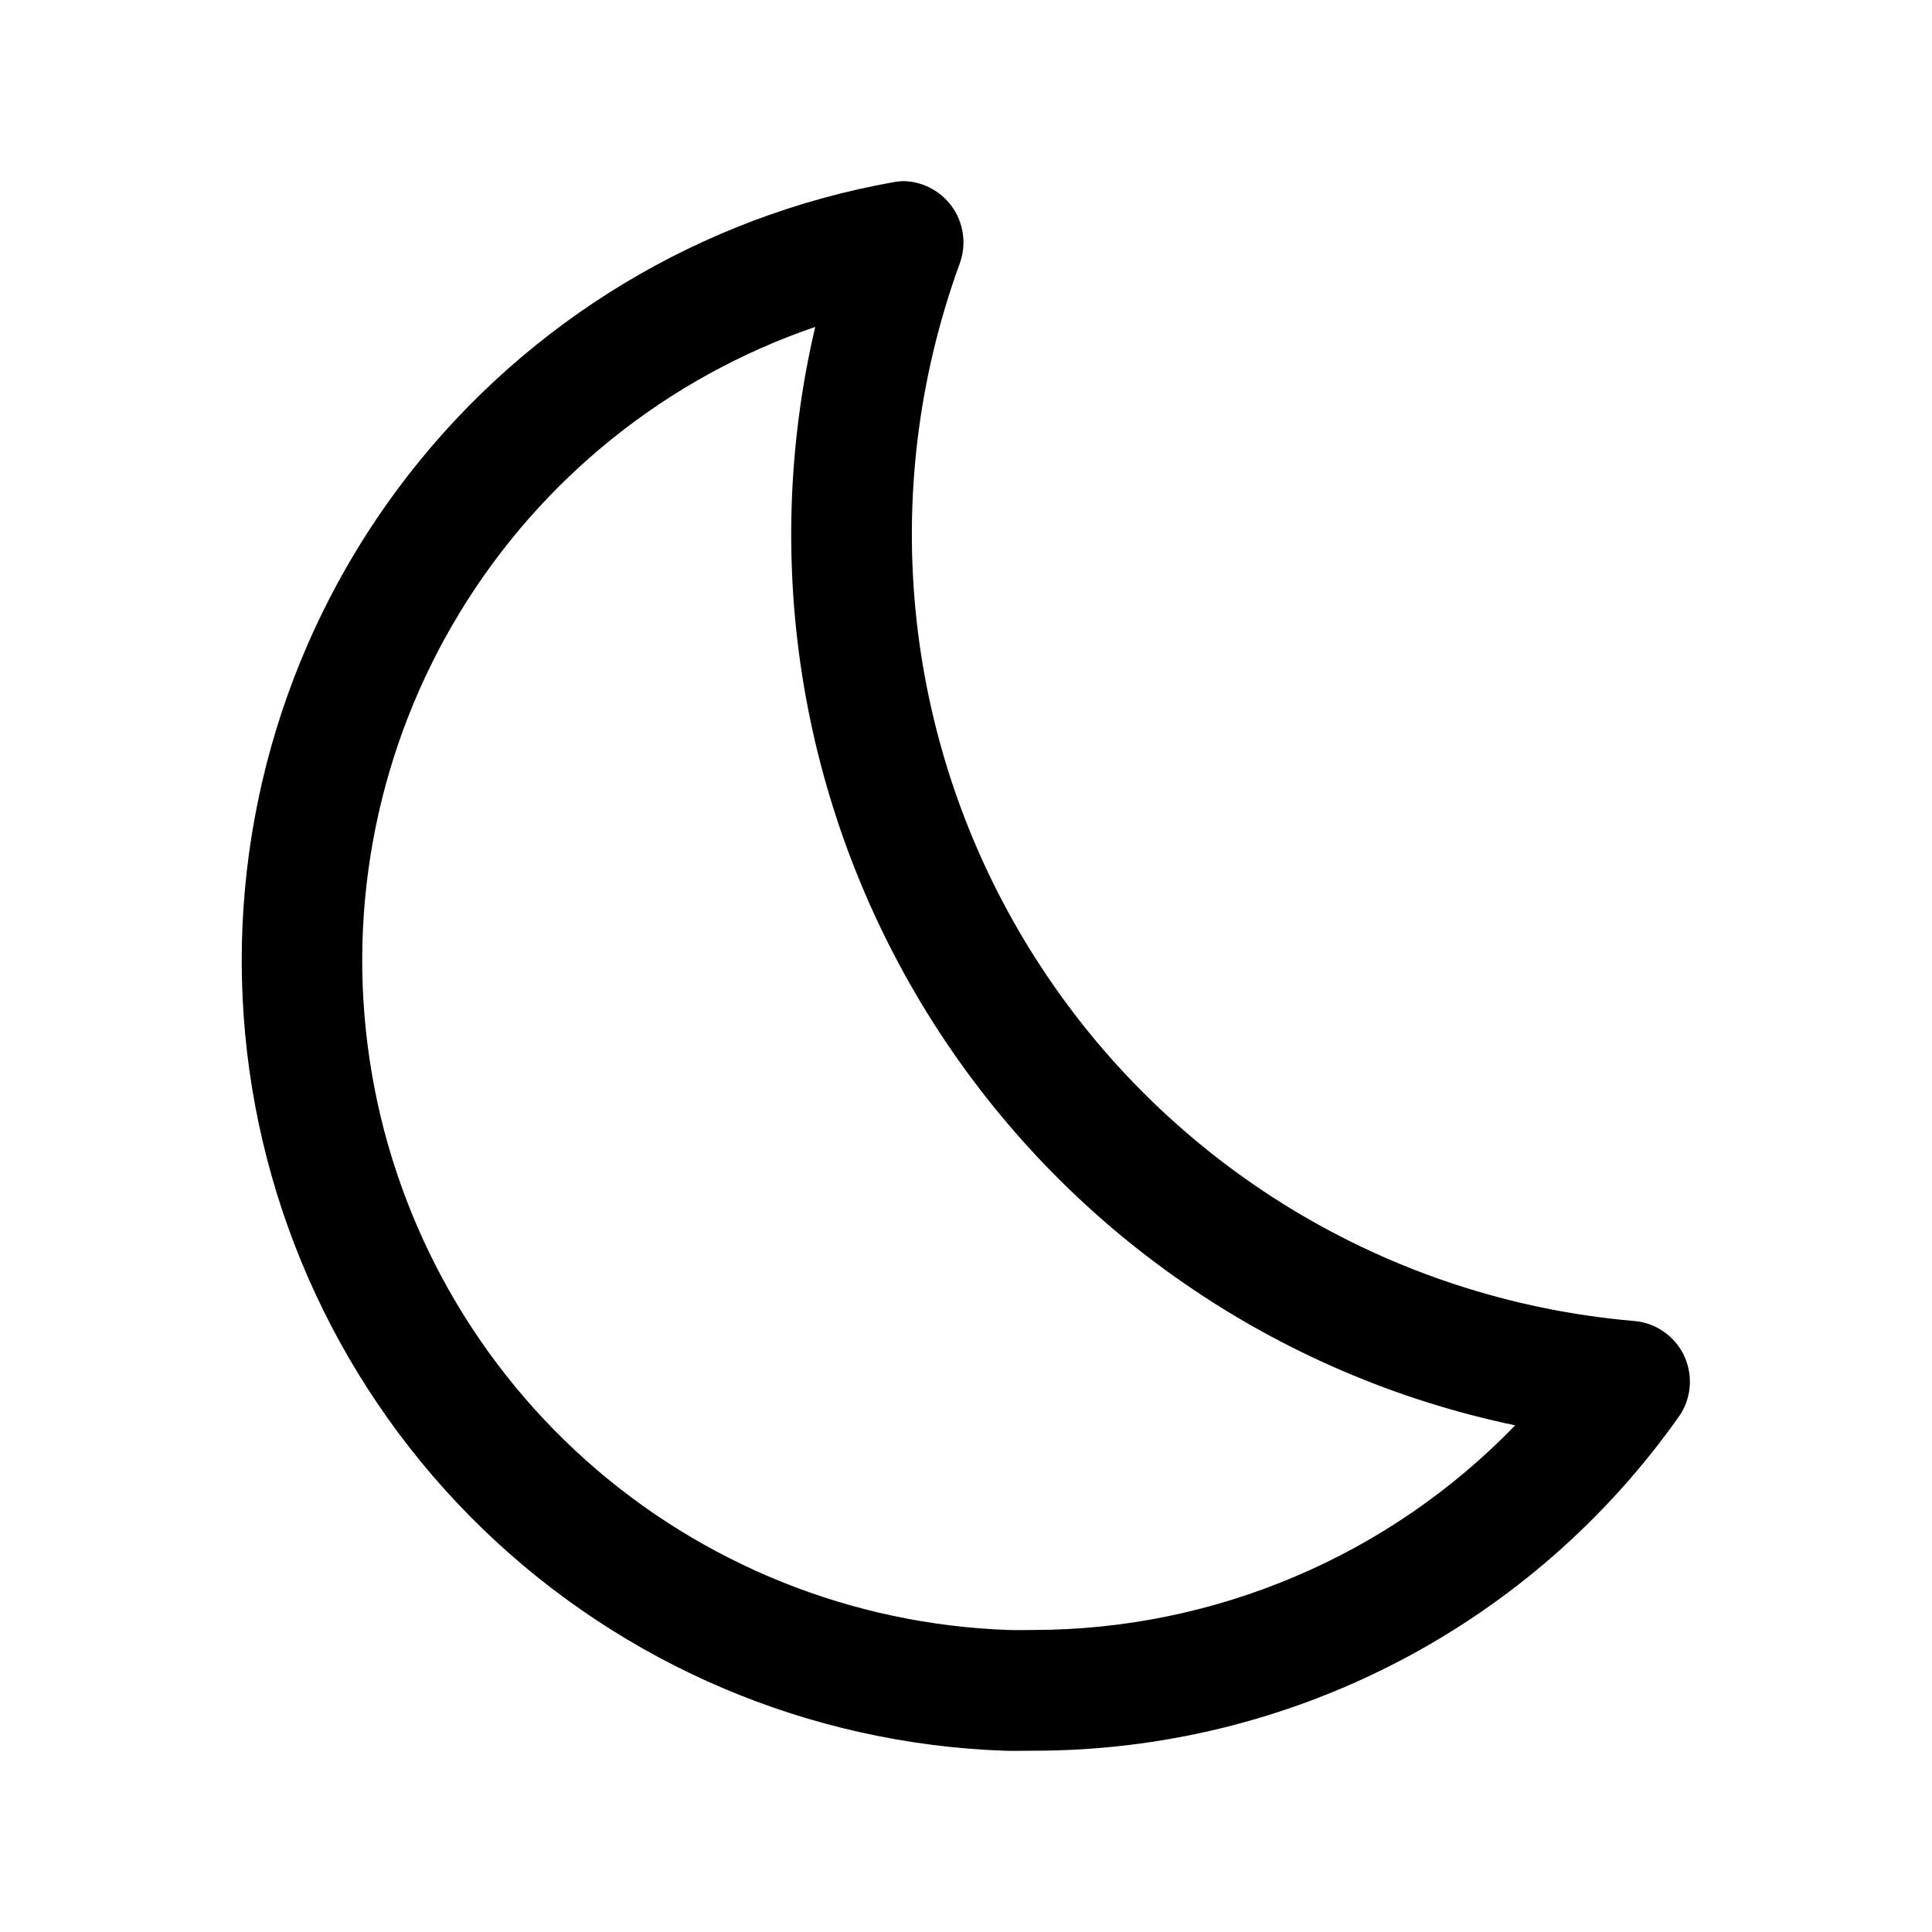
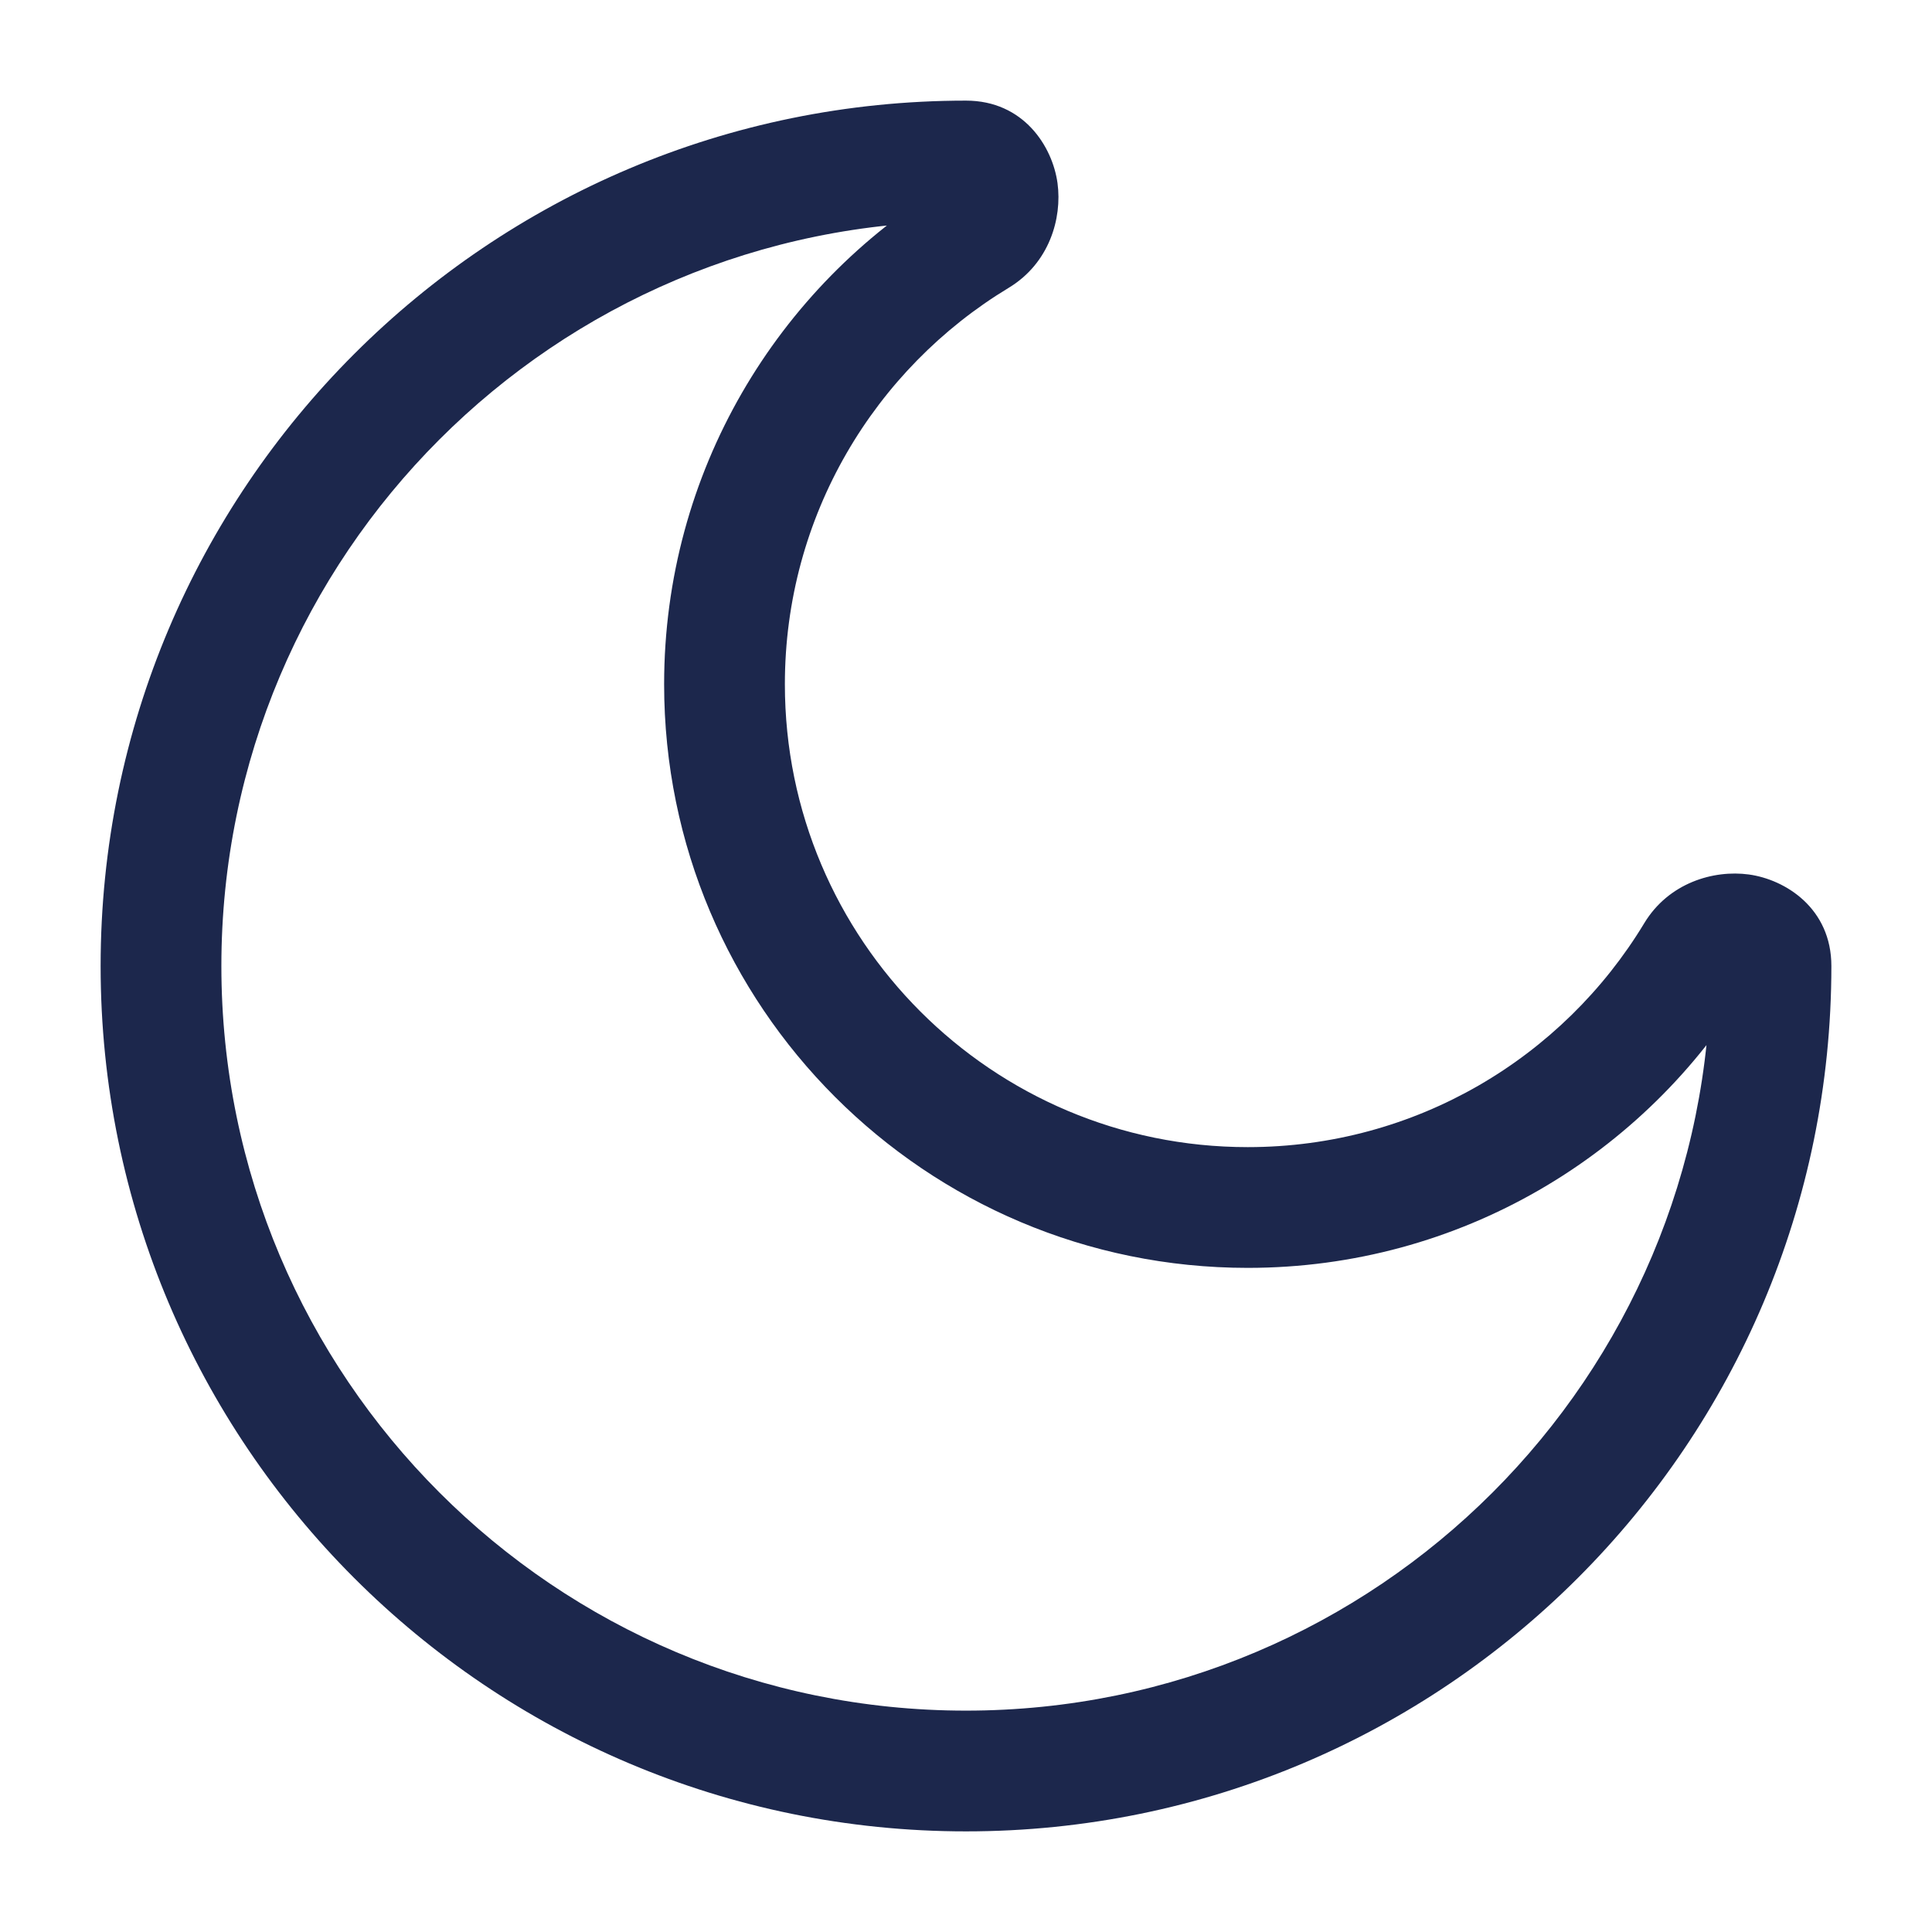
<svg xmlns="http://www.w3.org/2000/svg" width="24" height="24" viewBox="0 0 24 24" fill="none">
-   <path d="M10.127 4.061C9.783 5.528 9.736 7.05 9.989 8.537C10.242 10.023 10.79 11.443 11.6 12.715C12.41 13.986 13.466 15.083 14.707 15.94C15.947 16.797 17.346 17.398 18.822 17.706C18.046 18.509 17.117 19.148 16.089 19.584C15.062 20.021 13.957 20.247 12.841 20.248C12.737 20.248 12.632 20.252 12.527 20.248C10.584 20.18 8.725 19.433 7.275 18.137C5.825 16.84 4.875 15.077 4.59 13.153C4.304 11.229 4.702 9.266 5.714 7.605C6.725 5.944 8.287 4.69 10.127 4.061M11.235 2.25C11.191 2.25 11.147 2.254 11.104 2.262C8.716 2.687 6.57 3.98 5.079 5.892C3.588 7.805 2.857 10.201 3.027 12.62C3.197 15.039 4.256 17.31 5.999 18.995C7.743 20.68 10.049 21.661 12.473 21.748C12.595 21.752 12.719 21.748 12.84 21.748C14.414 21.749 15.966 21.371 17.363 20.645C18.76 19.92 19.962 18.869 20.867 17.581C20.941 17.471 20.983 17.342 20.991 17.209C20.999 17.076 20.972 16.944 20.913 16.825C20.853 16.706 20.763 16.605 20.652 16.532C20.541 16.458 20.413 16.416 20.28 16.408C18.782 16.276 17.334 15.802 16.048 15.022C14.762 14.241 13.673 13.176 12.865 11.907C12.056 10.639 11.551 9.202 11.386 7.707C11.222 6.211 11.404 4.699 11.918 3.285C11.961 3.172 11.977 3.05 11.964 2.929C11.951 2.809 11.91 2.693 11.843 2.592C11.776 2.49 11.686 2.407 11.58 2.347C11.475 2.288 11.356 2.254 11.235 2.25Z" fill="black" />
+   <path d="M21.067 11.857L20.425 11.469L21.067 11.857ZM12.143 2.933L11.755 2.291V2.291L12.143 2.933ZM21.25 12C21.25 17.109 17.109 21.25 12 21.25V22.75C17.937 22.75 22.75 17.937 22.75 12H21.25ZM12 21.25C6.891 21.25 2.75 17.109 2.75 12H1.25C1.25 17.937 6.063 22.75 12 22.75V21.25ZM2.75 12C2.75 6.891 6.891 2.75 12 2.75V1.25C6.063 1.25 1.25 6.063 1.25 12H2.75ZM15.5 14.25C12.324 14.25 9.75 11.676 9.75 8.5H8.25C8.25 12.504 11.496 15.75 15.5 15.75V14.25ZM20.425 11.469C19.417 13.137 17.588 14.25 15.5 14.25V15.75C18.135 15.75 20.441 14.344 21.709 12.245L20.425 11.469ZM9.75 8.5C9.75 6.412 10.863 4.583 12.531 3.575L11.755 2.291C9.656 3.559 8.25 5.865 8.25 8.5H9.75ZM12 2.75C11.912 2.75 11.808 2.71 11.732 2.632C11.669 2.565 11.654 2.502 11.65 2.477C11.646 2.446 11.648 2.356 11.755 2.291L12.531 3.575C13.034 3.271 13.196 2.714 13.137 2.276C13.075 1.821 12.717 1.25 12 1.25V2.75ZM21.709 12.245C21.644 12.352 21.554 12.354 21.523 12.35C21.498 12.346 21.435 12.331 21.368 12.268C21.29 12.192 21.25 12.088 21.25 12H22.75C22.75 11.283 22.179 10.925 21.724 10.863C21.286 10.804 20.729 10.966 20.425 11.469L21.709 12.245Z" fill="#1C274C" />
</svg>
